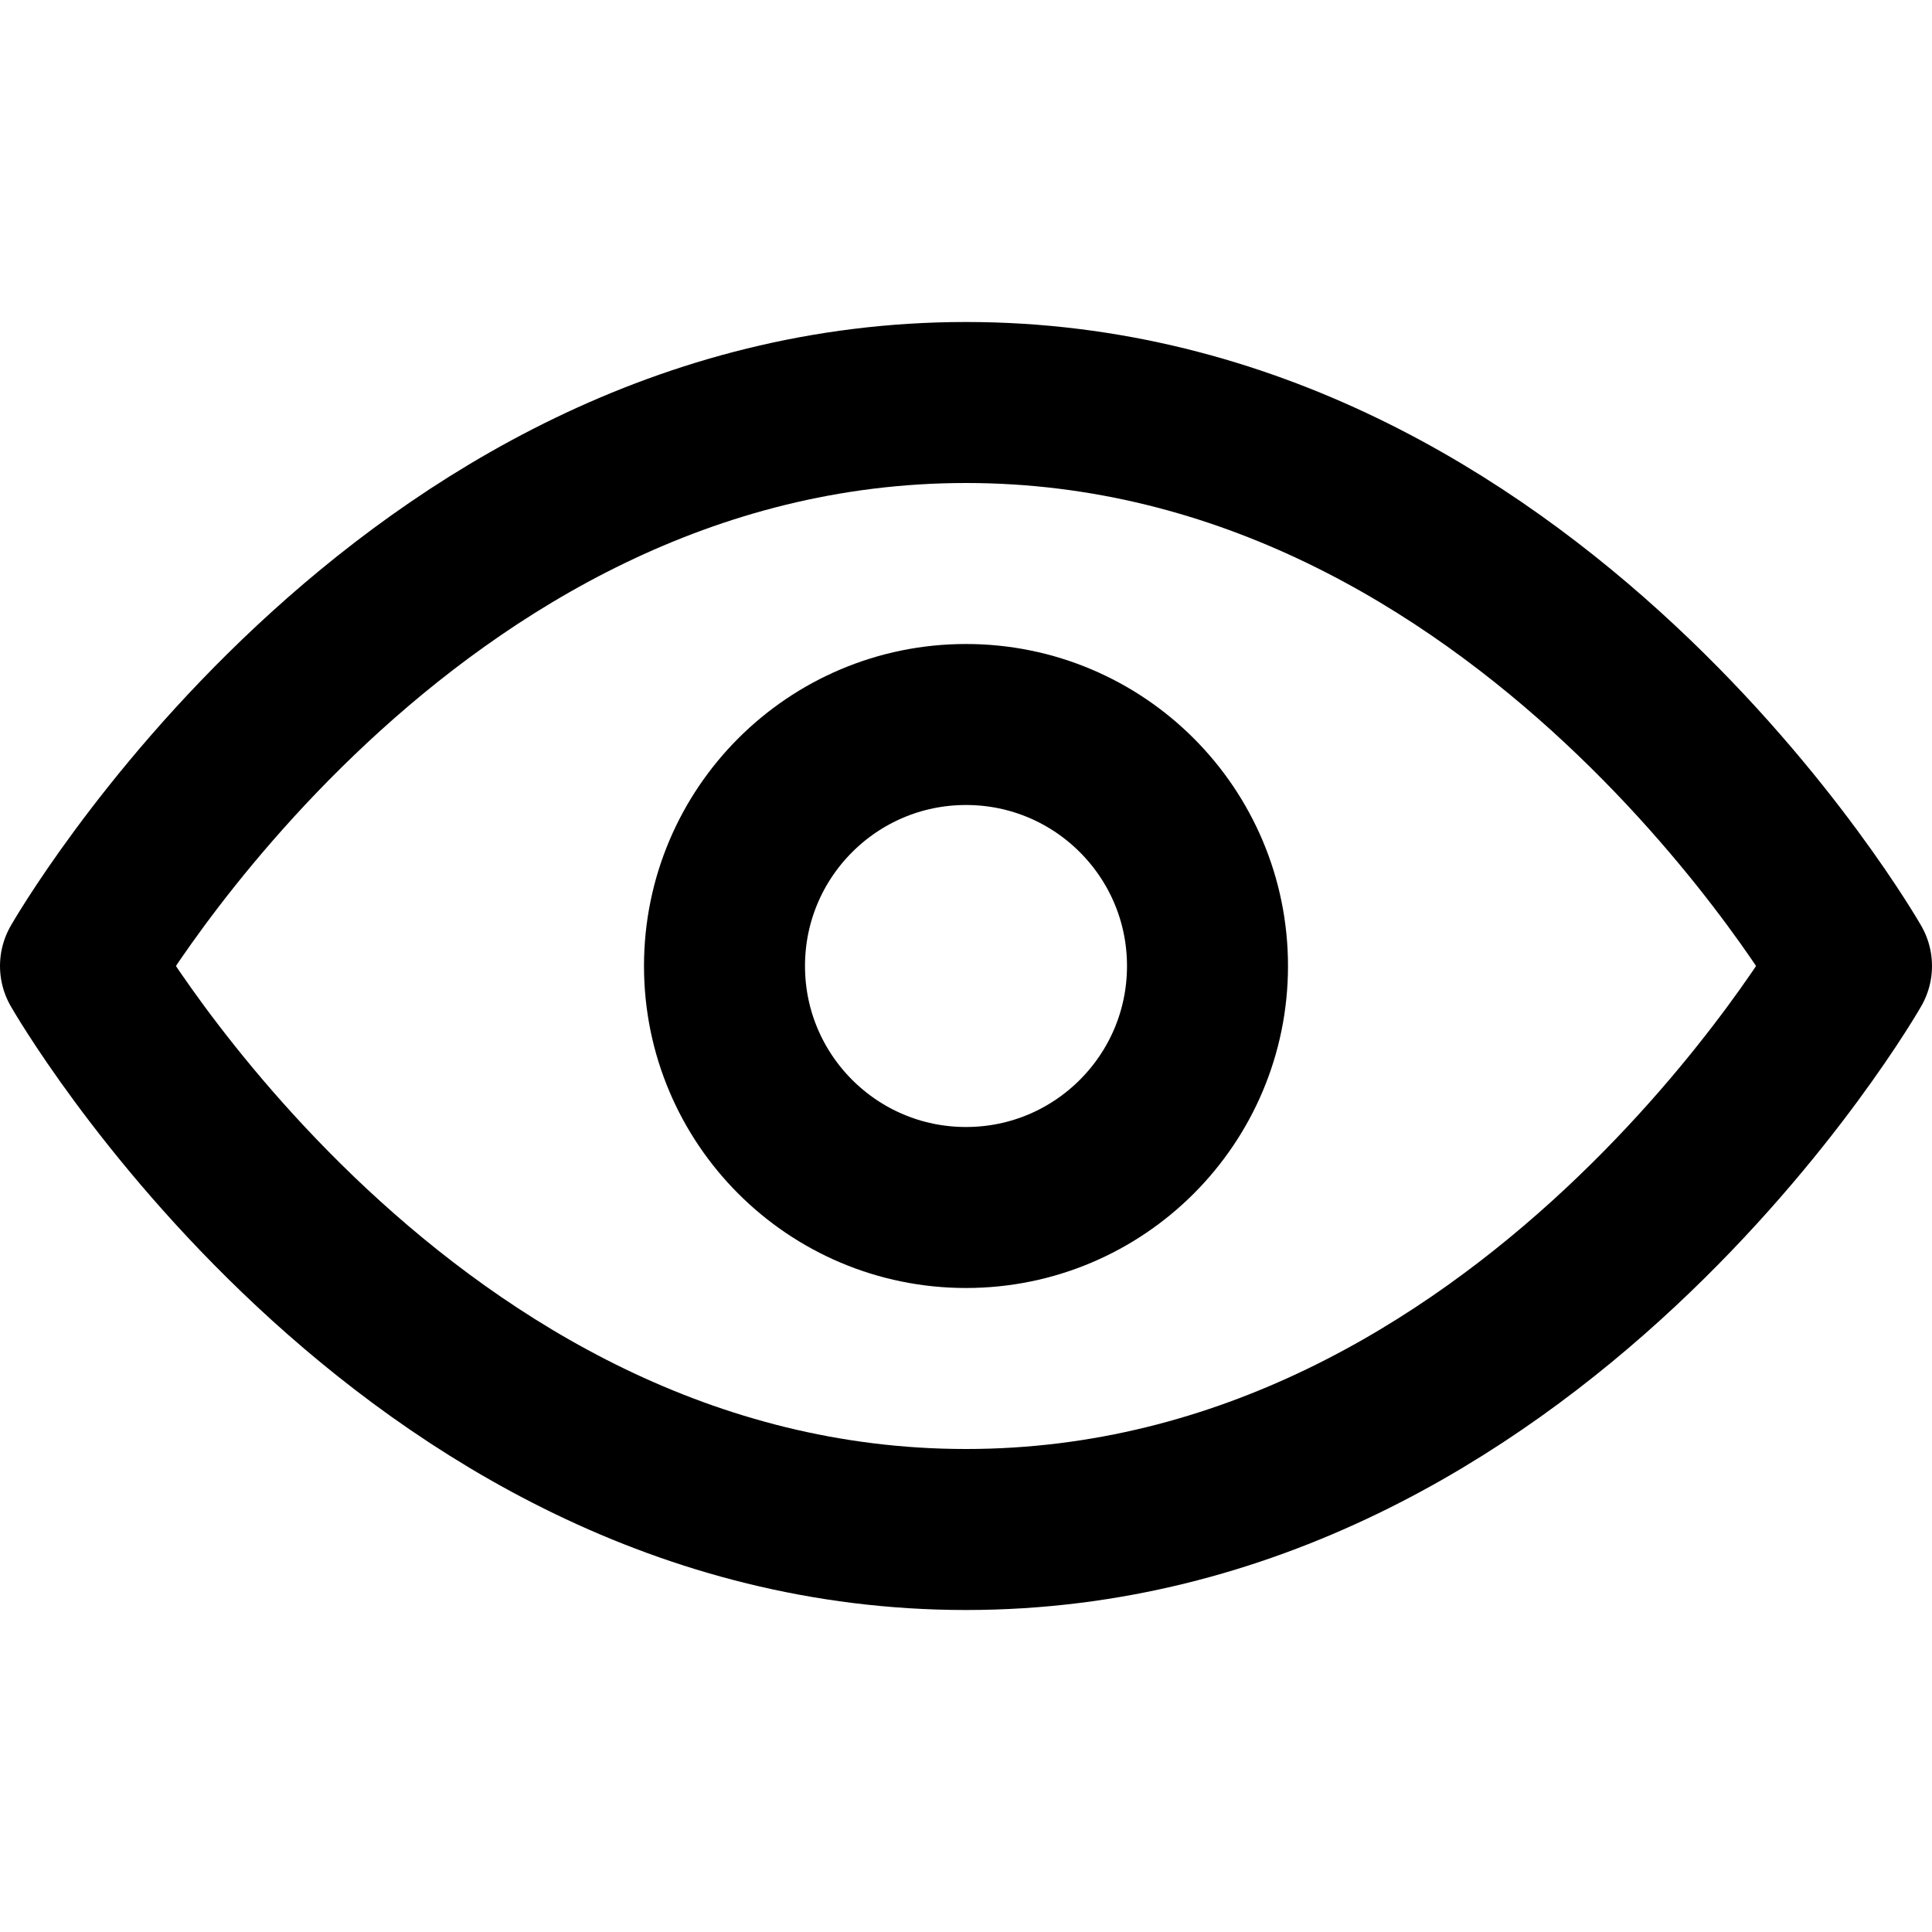
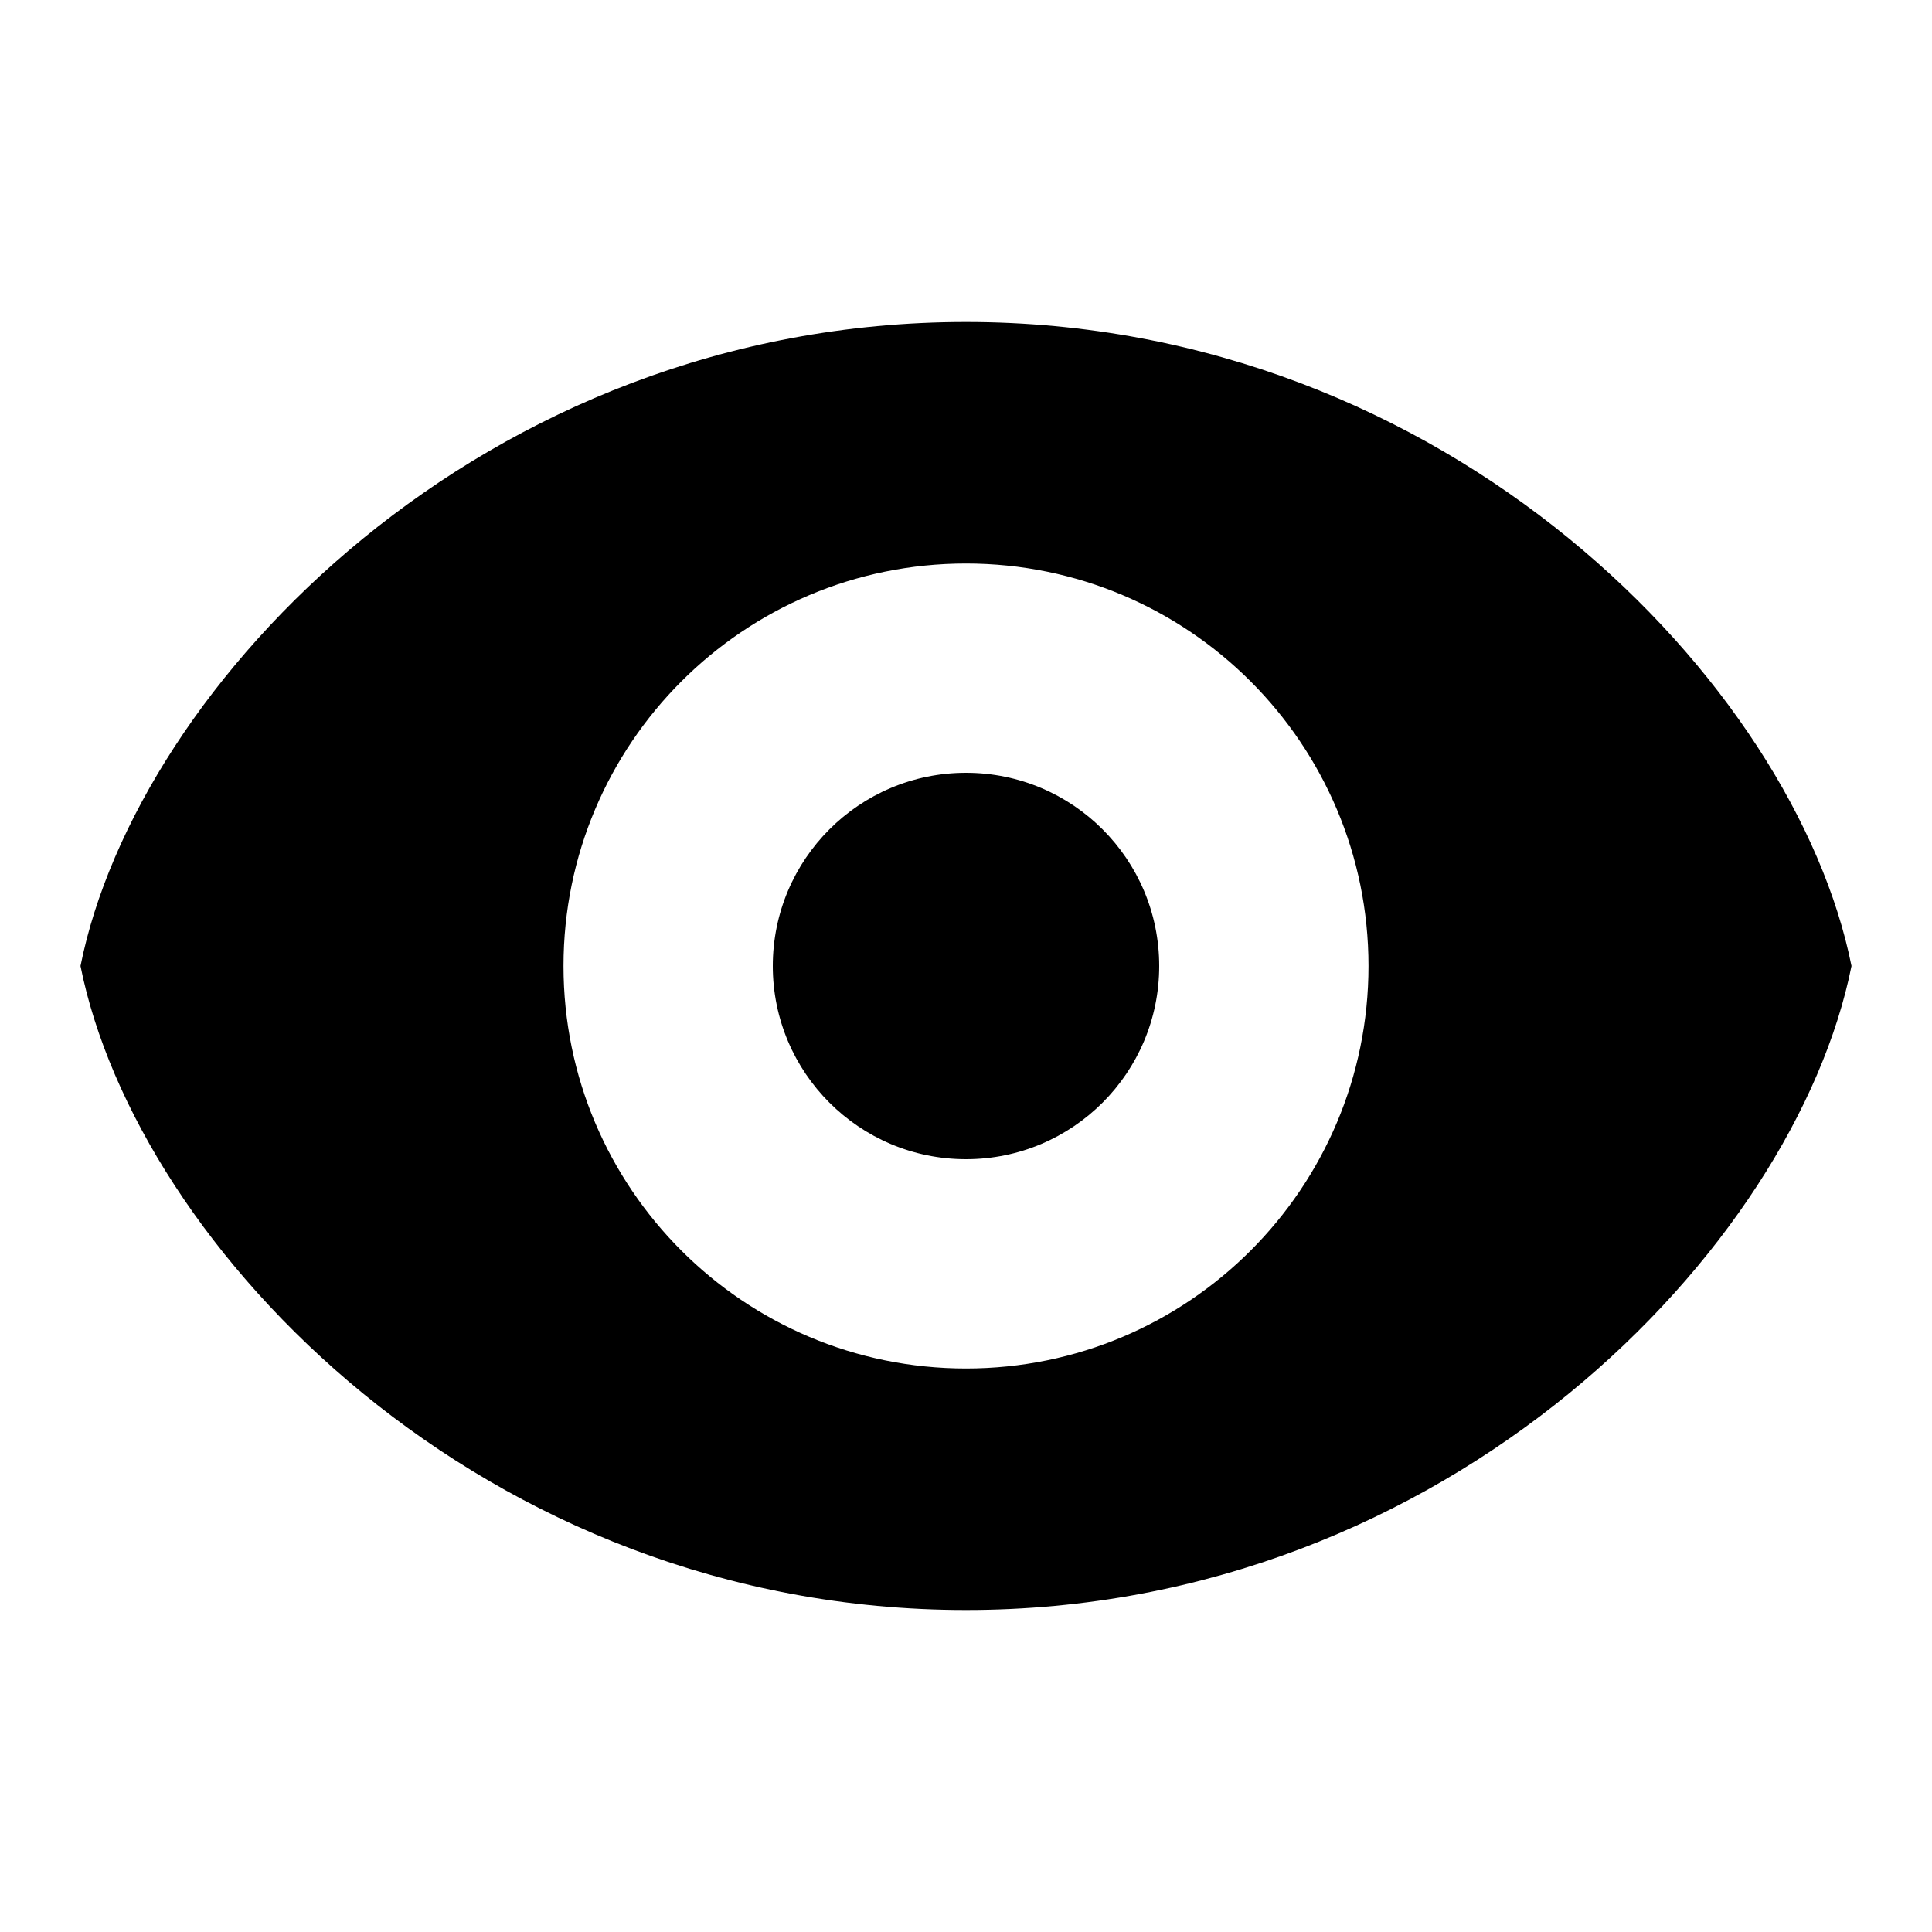
- <svg xmlns="http://www.w3.org/2000/svg" viewBox="0 0 24 24" fill="none" stroke="currentColor" stroke-width="2" stroke-linecap="round" stroke-linejoin="round">
-   <path d="M1 12s4-7 11-7 11 7 11 7-4 7-11 7S1 12 1 12z" />
-   <circle cx="12" cy="12" r="3" />
+ <svg xmlns="http://www.w3.org/2000/svg" viewBox="0 0 24 24">
+   <path fill-rule="evenodd" clip-rule="evenodd" fill="currentColor" d="M12 4C6 4 1.7 8.5 1 12c.7 3.5 5 8 11 8s10.3-4.5 11-8c-.7-3.5-5-8-11-8Zm0 3a5 5 0 100 10 5 5 0 000-10Zm0 2.6a2.4 2.4 0 100 4.8 2.4 2.4 0 000-4.8Z" />
</svg>
